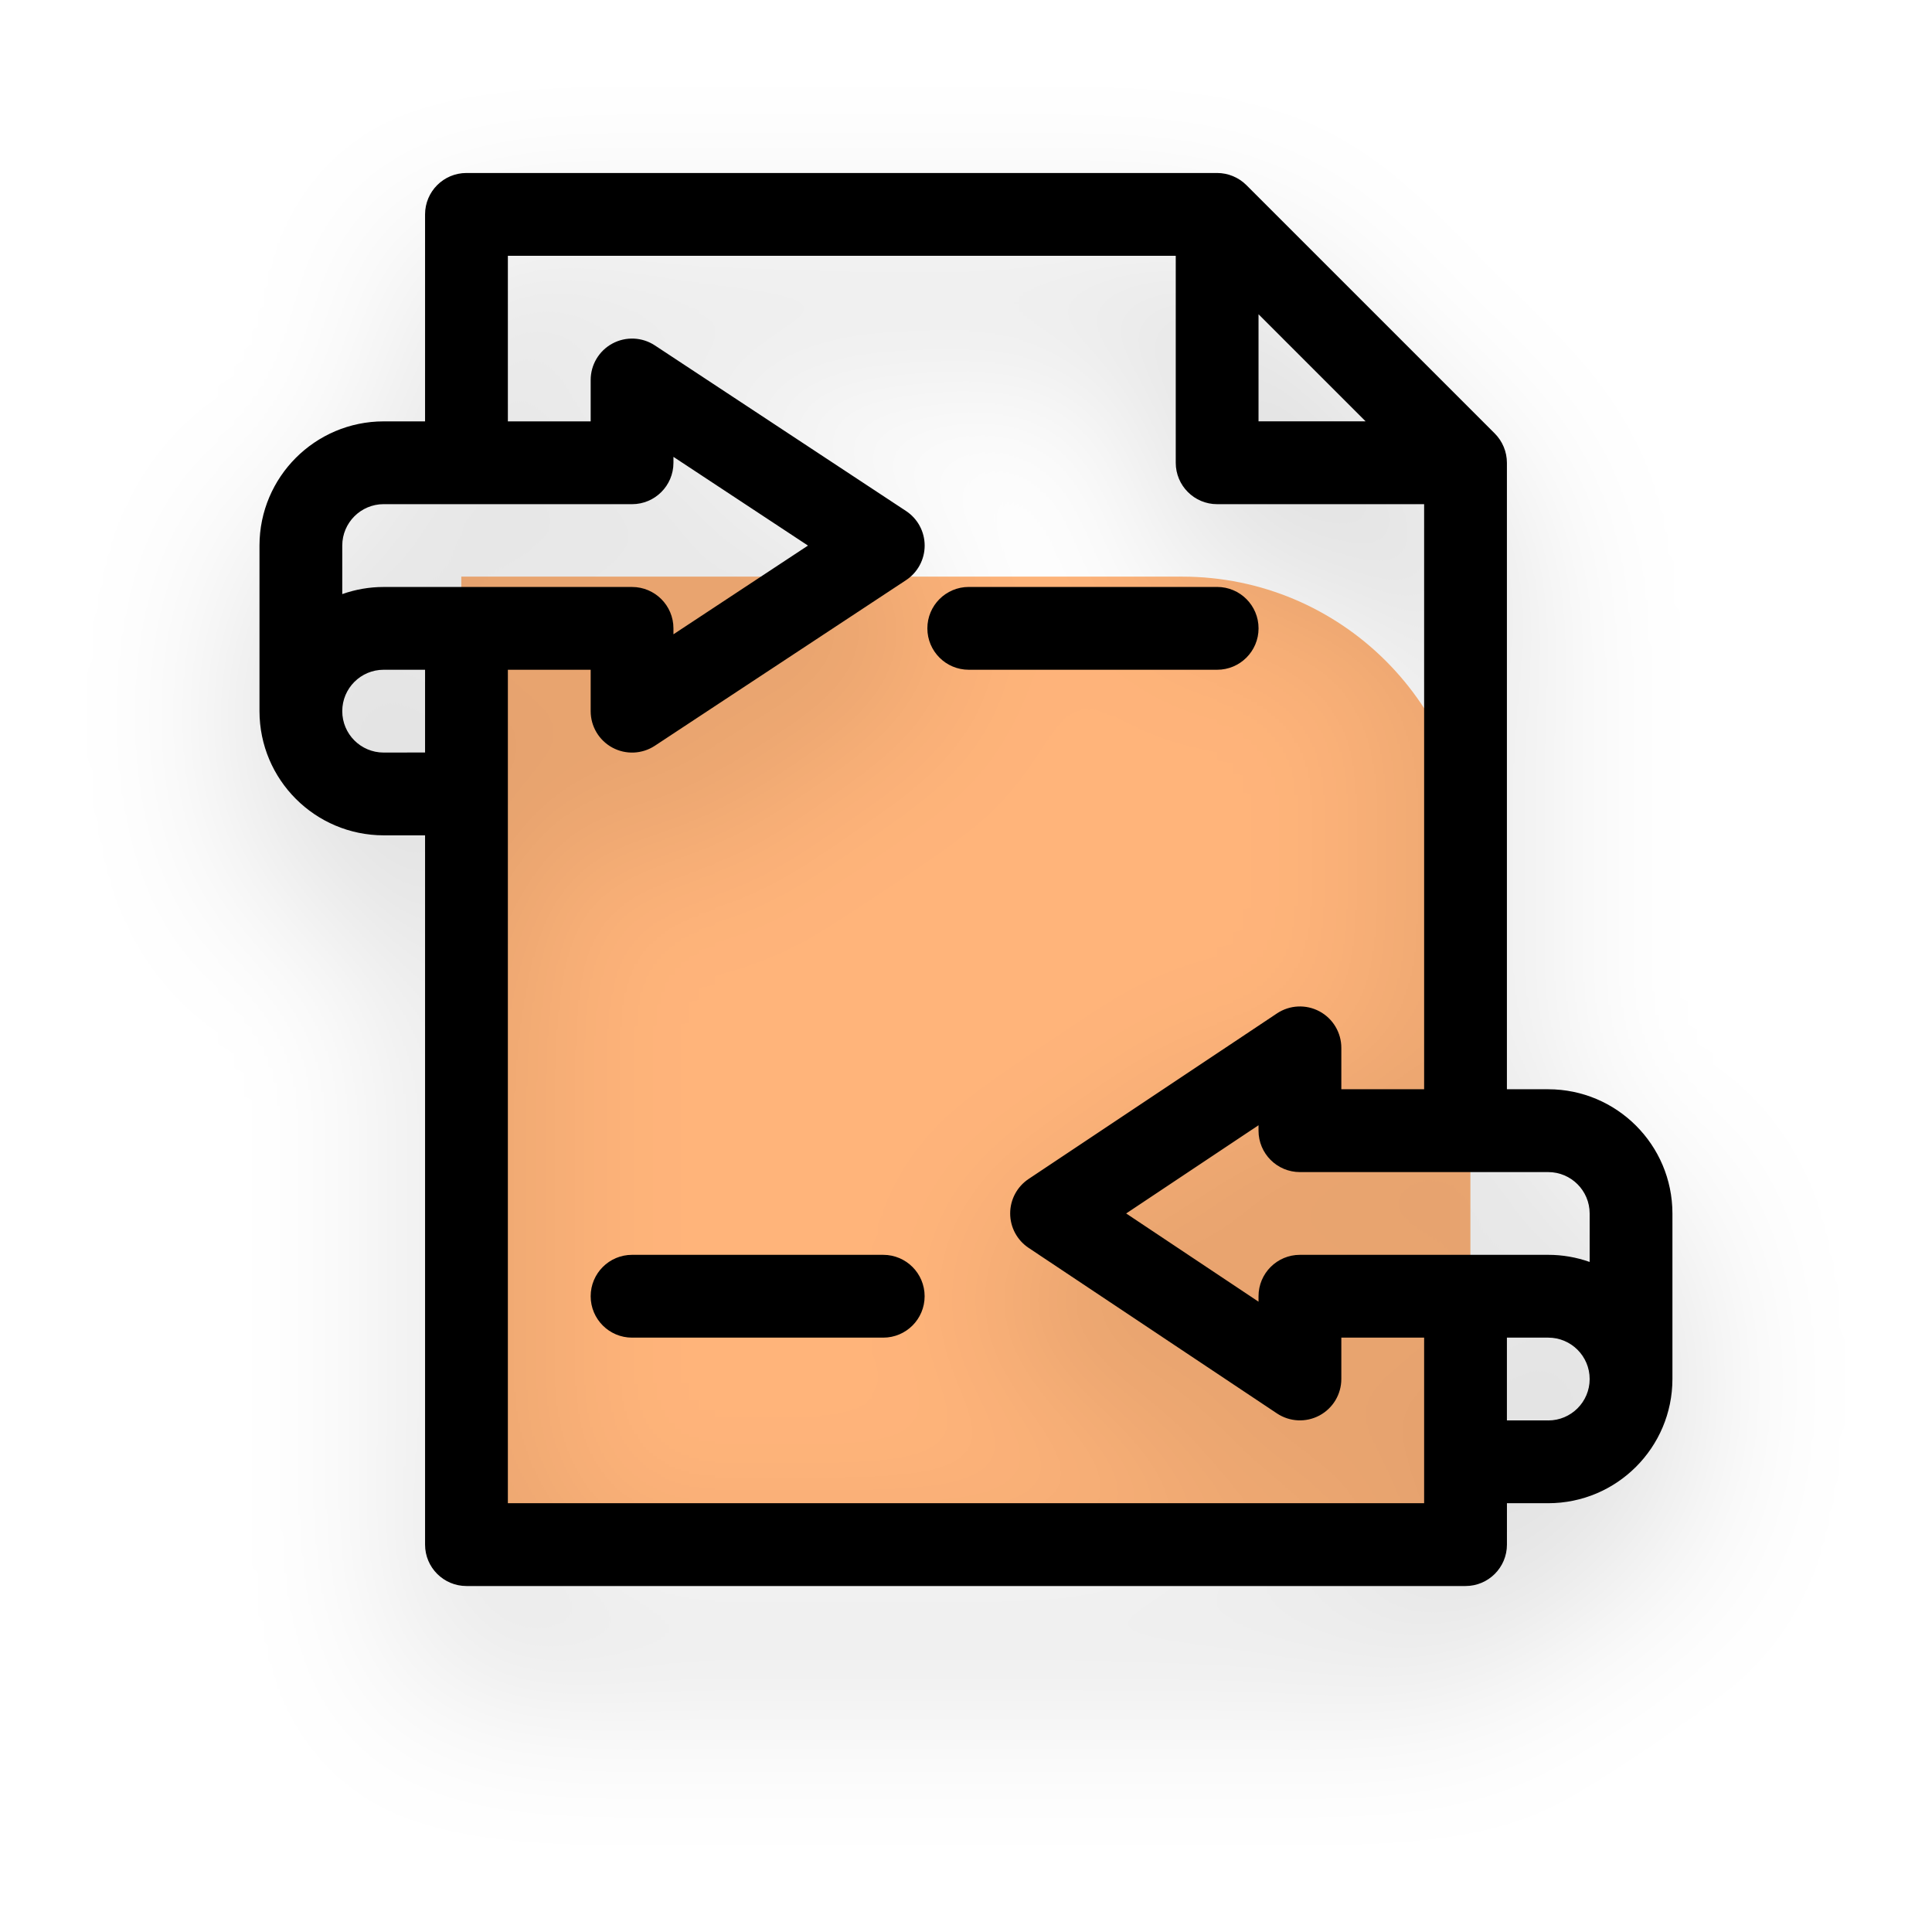
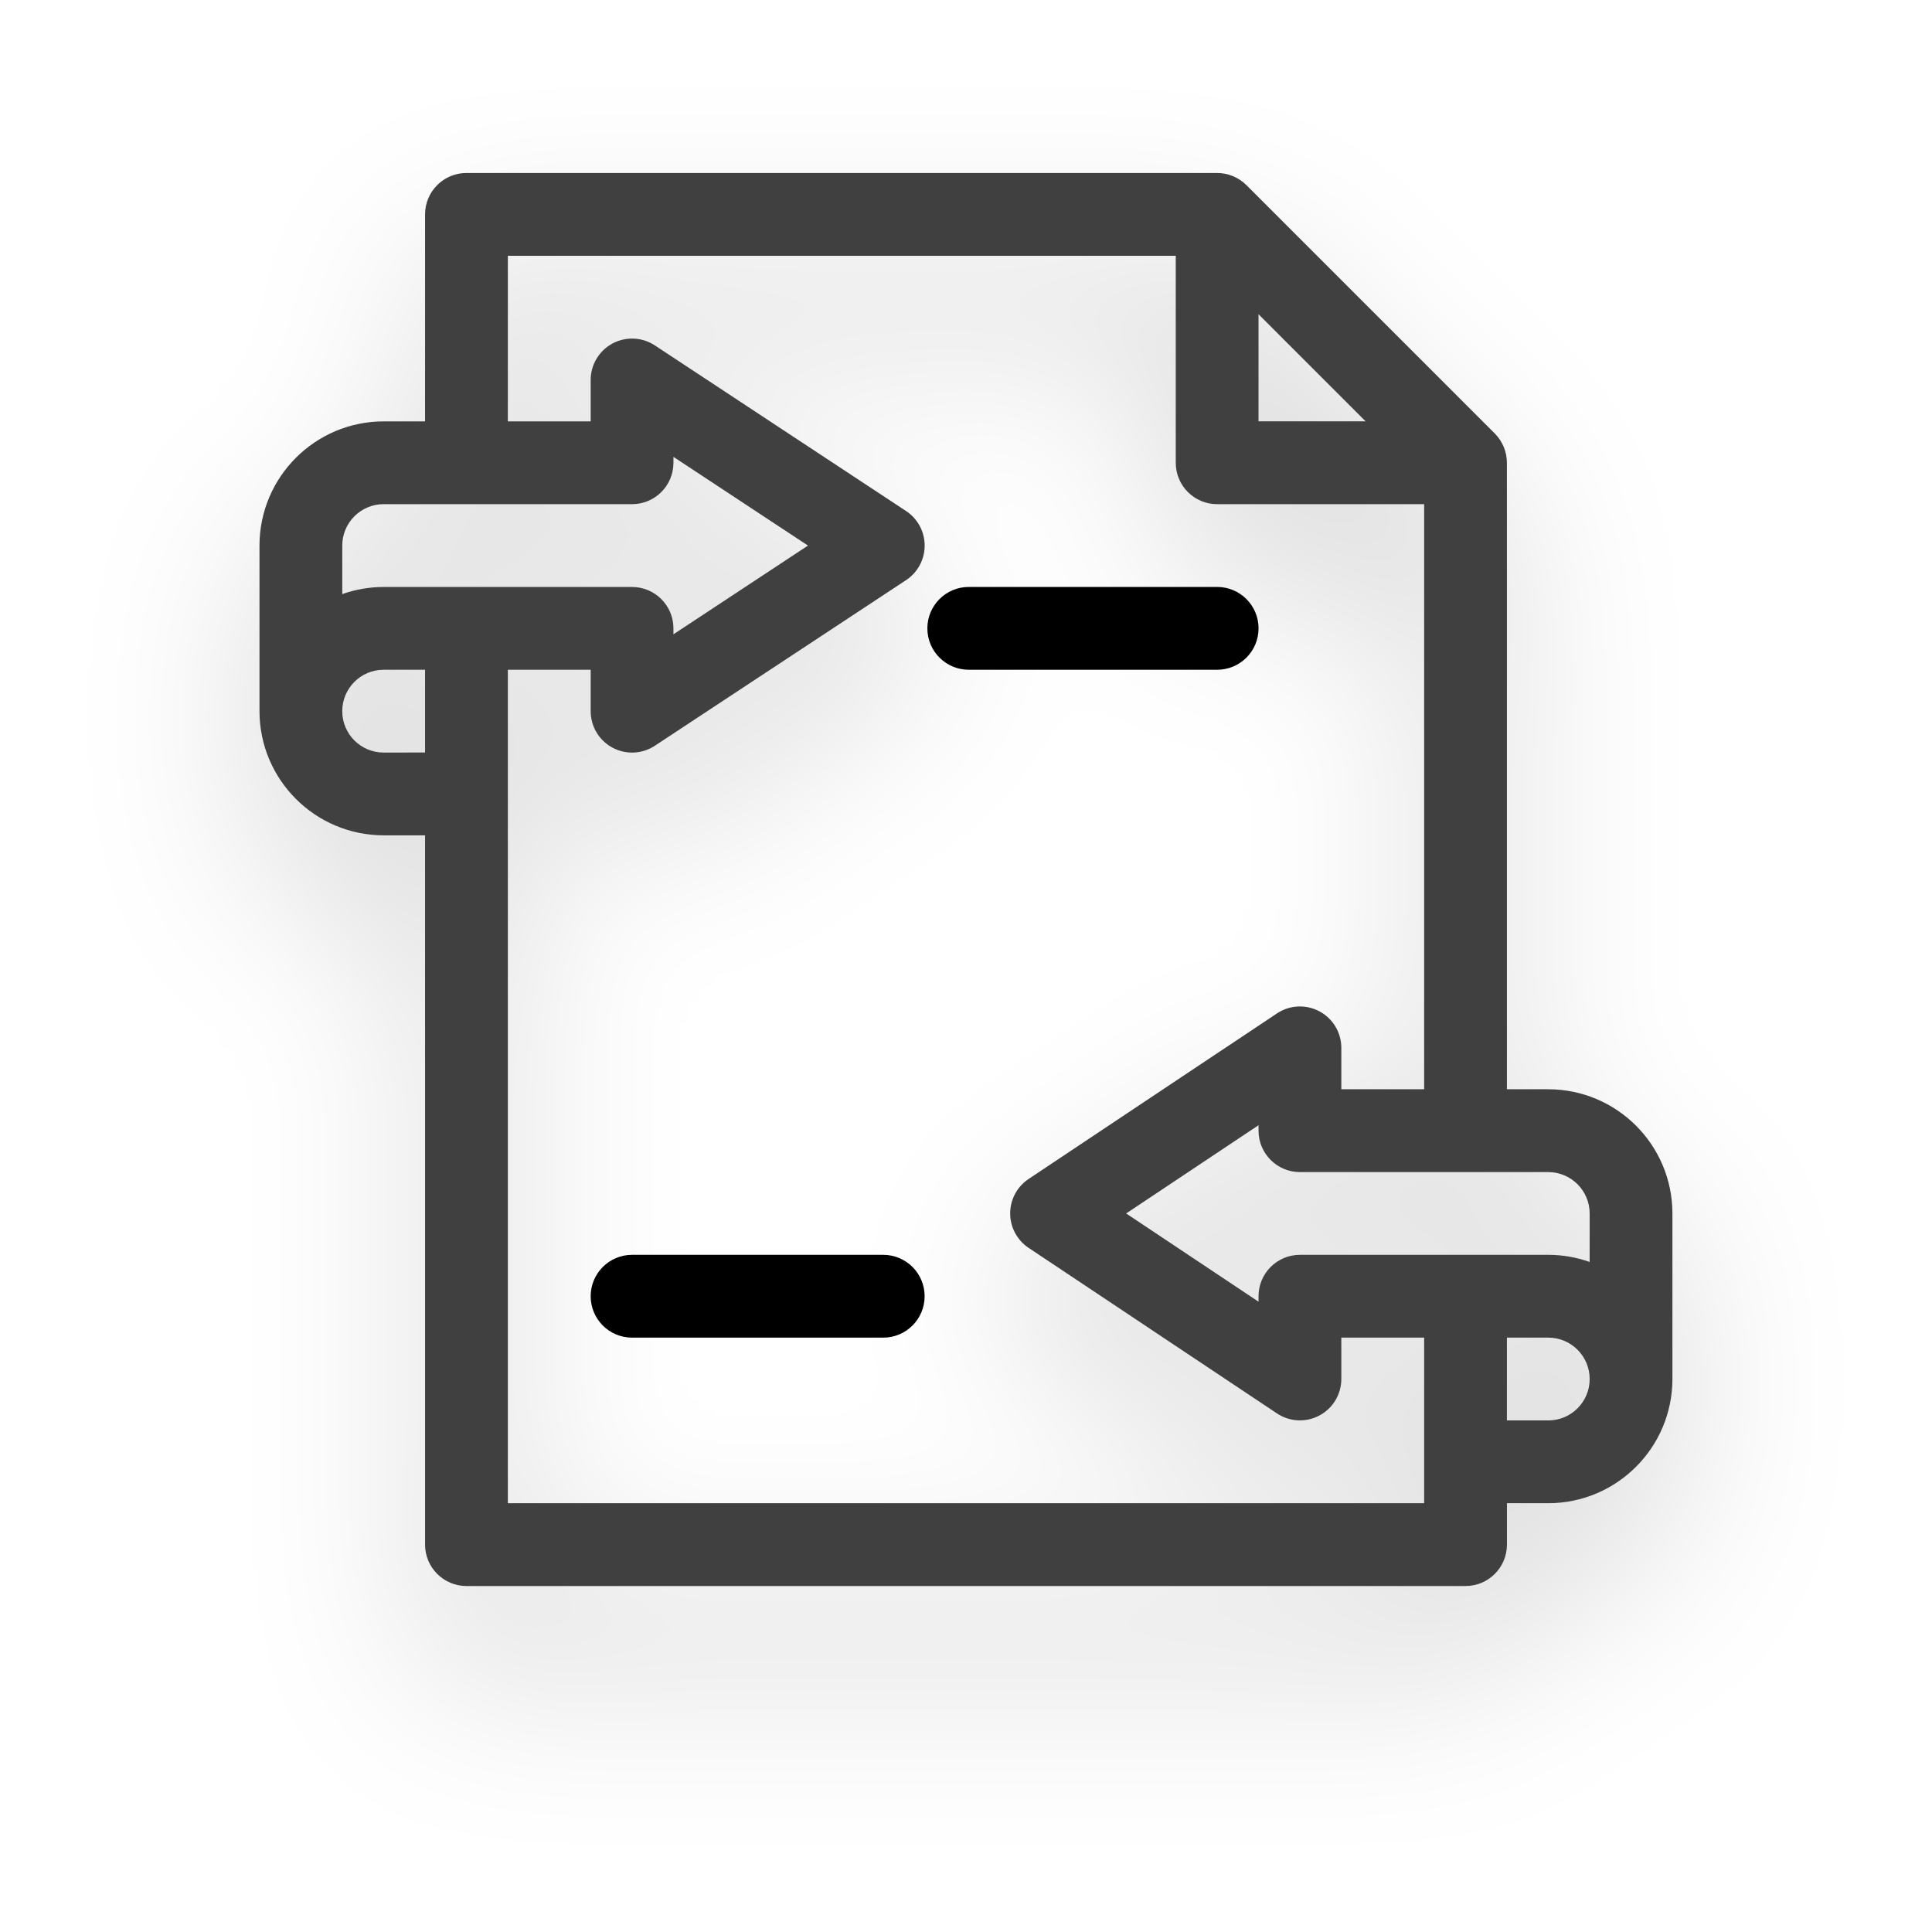
<svg xmlns="http://www.w3.org/2000/svg" width="67.01" height="67.01" viewBox="0 0 67.01 67.01">
  <defs>
    <filter id="Path_1971" x="0" y="0" width="67.01" height="67.01" filterUnits="userSpaceOnUse">
      <feOffset dy="3" input="SourceAlpha" />
      <feGaussianBlur stdDeviation="3" result="blur" />
      <feFlood flood-opacity="0.161" />
      <feComposite operator="in" in2="blur" />
      <feComposite in="SourceGraphic" />
    </filter>
  </defs>
  <g id="migration" transform="translate(9 6)">
-     <path id="Rectangle_28" data-name="Rectangle 28" d="M0,0H25A10,10,0,0,1,35,10V34a0,0,0,0,1,0,0H0a0,0,0,0,1,0,0V0A0,0,0,0,1,0,0Z" transform="translate(7 14)" fill="#ffb47a" />
+     <path id="Rectangle_28" data-name="Rectangle 28" d="M0,0H25A10,10,0,0,1,35,10V34a0,0,0,0,1,0,0H0a0,0,0,0,1,0,0V0A0,0,0,0,1,0,0Z" transform="translate(7 14)" fill="rgba(0,0,0,0)" />
    <g transform="matrix(1, 0, 0, 1, -9, -6)" filter="url(#Path_1971)">
-       <path id="Path_1971-2" data-name="Path 1971" d="M44.7,31.78H43.266V10.051a1.442,1.442,0,0,0-.421-1.016L34.231.421A1.44,1.44,0,0,0,33.216,0H7.179A1.436,1.436,0,0,0,5.743,1.436V8.615H4.307A4.312,4.312,0,0,0,0,12.922v5.743a4.312,4.312,0,0,0,4.308,4.308H5.743v24.6A1.436,1.436,0,0,0,7.179,49.01H41.831a1.436,1.436,0,0,0,1.436-1.436V46.138H44.7a4.312,4.312,0,0,0,4.307-4.308V36.087A4.312,4.312,0,0,0,44.7,31.78Zm1.436,4.308V37.77a4.29,4.29,0,0,0-1.436-.247H36.087a1.436,1.436,0,0,0-1.436,1.436v.189l-4.591-3.06,4.591-3.06v.189a1.436,1.436,0,0,0,1.436,1.436H44.7a1.438,1.438,0,0,1,1.436,1.436ZM34.651,4.9l3.713,3.713H34.651ZM4.307,11.487h8.615a1.436,1.436,0,0,0,1.436-1.436V9.846l4.666,3.077L14.358,16v-.205a1.436,1.436,0,0,0-1.436-1.436H4.307a4.29,4.29,0,0,0-1.436.247V12.922a1.438,1.438,0,0,1,1.436-1.436Zm0,8.615a1.436,1.436,0,1,1,0-2.872H5.743V20.1ZM40.395,46.138H8.615V17.23h2.872v1.436a1.436,1.436,0,0,0,2.226,1.2l8.711-5.743a1.436,1.436,0,0,0,0-2.4L13.713,5.98a1.436,1.436,0,0,0-2.226,1.2V8.615H8.615V2.872H31.78v7.179a1.436,1.436,0,0,0,1.436,1.436h7.179V31.78H37.523V30.344a1.436,1.436,0,0,0-2.232-1.195l-8.615,5.743a1.436,1.436,0,0,0,0,2.389l8.615,5.743a1.436,1.436,0,0,0,2.232-1.195V40.395h2.872ZM44.7,43.266H43.266V40.395H44.7a1.436,1.436,0,1,1,0,2.872Zm0,0" transform="translate(9 6)" />
+       <path id="Path_1971-2" data-name="Path 1971" d="M44.7,31.78H43.266V10.051a1.442,1.442,0,0,0-.421-1.016L34.231.421A1.44,1.44,0,0,0,33.216,0H7.179A1.436,1.436,0,0,0,5.743,1.436V8.615H4.307A4.312,4.312,0,0,0,0,12.922v5.743a4.312,4.312,0,0,0,4.308,4.308H5.743v24.6A1.436,1.436,0,0,0,7.179,49.01H41.831a1.436,1.436,0,0,0,1.436-1.436V46.138H44.7a4.312,4.312,0,0,0,4.307-4.308V36.087A4.312,4.312,0,0,0,44.7,31.78Zm1.436,4.308V37.77a4.29,4.29,0,0,0-1.436-.247H36.087a1.436,1.436,0,0,0-1.436,1.436v.189l-4.591-3.06,4.591-3.06v.189a1.436,1.436,0,0,0,1.436,1.436H44.7a1.438,1.438,0,0,1,1.436,1.436ZM34.651,4.9l3.713,3.713H34.651ZM4.307,11.487h8.615a1.436,1.436,0,0,0,1.436-1.436V9.846l4.666,3.077L14.358,16v-.205a1.436,1.436,0,0,0-1.436-1.436H4.307a4.29,4.29,0,0,0-1.436.247V12.922a1.438,1.438,0,0,1,1.436-1.436Zm0,8.615a1.436,1.436,0,1,1,0-2.872H5.743V20.1ZM40.395,46.138H8.615V17.23h2.872v1.436a1.436,1.436,0,0,0,2.226,1.2l8.711-5.743a1.436,1.436,0,0,0,0-2.4L13.713,5.98a1.436,1.436,0,0,0-2.226,1.2V8.615H8.615V2.872H31.78v7.179a1.436,1.436,0,0,0,1.436,1.436h7.179V31.78H37.523V30.344a1.436,1.436,0,0,0-2.232-1.195l-8.615,5.743a1.436,1.436,0,0,0,0,2.389l8.615,5.743a1.436,1.436,0,0,0,2.232-1.195V40.395h2.872ZM44.7,43.266H43.266V40.395H44.7a1.436,1.436,0,1,1,0,2.872Zm0,0" transform="translate(9 6)" fill="#404040" />
    </g>
    <path id="Path_1972" data-name="Path 1972" d="M243.436,152.872h8.615a1.436,1.436,0,1,0,0-2.872h-8.615a1.436,1.436,0,1,0,0,2.872Zm0,0" transform="translate(-218.835 -135.642)" />
    <path id="Path_1975" data-name="Path 1975" d="M130.147,392h-8.711a1.436,1.436,0,1,0,0,2.872h8.711a1.436,1.436,0,1,0,0-2.872Zm0,0" transform="translate(-108.513 -354.477)" />
  </g>
</svg>
